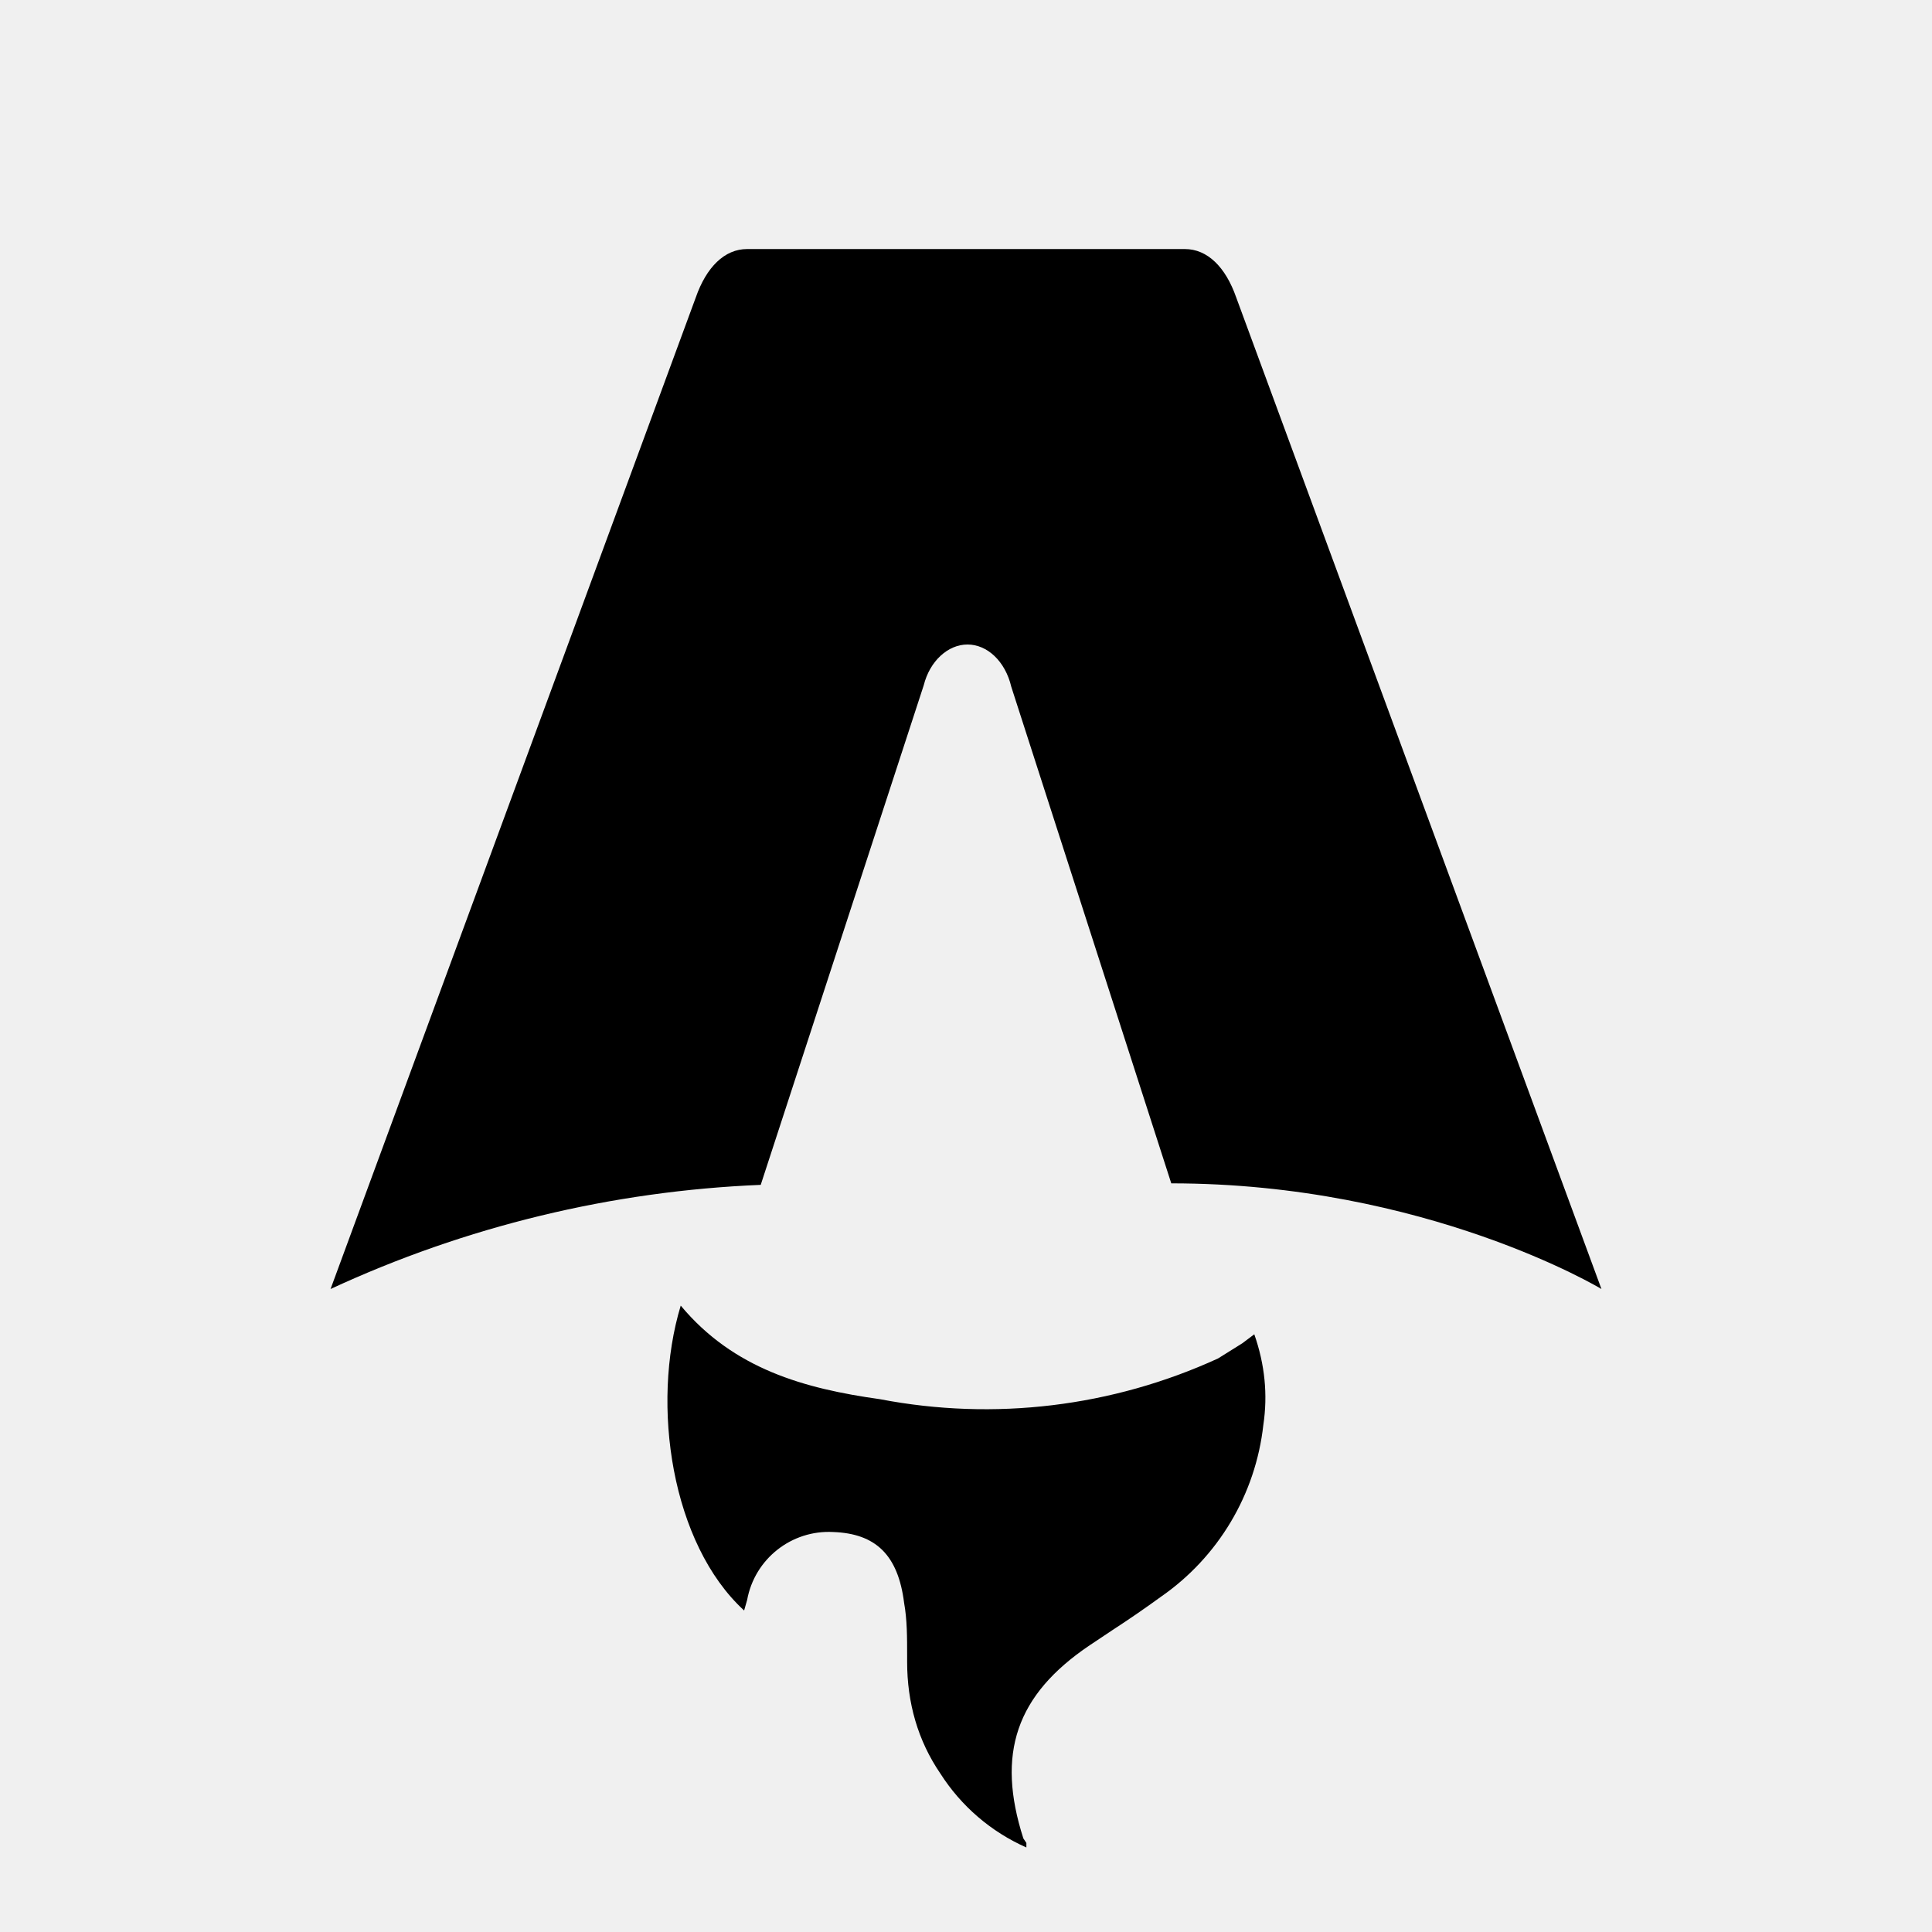
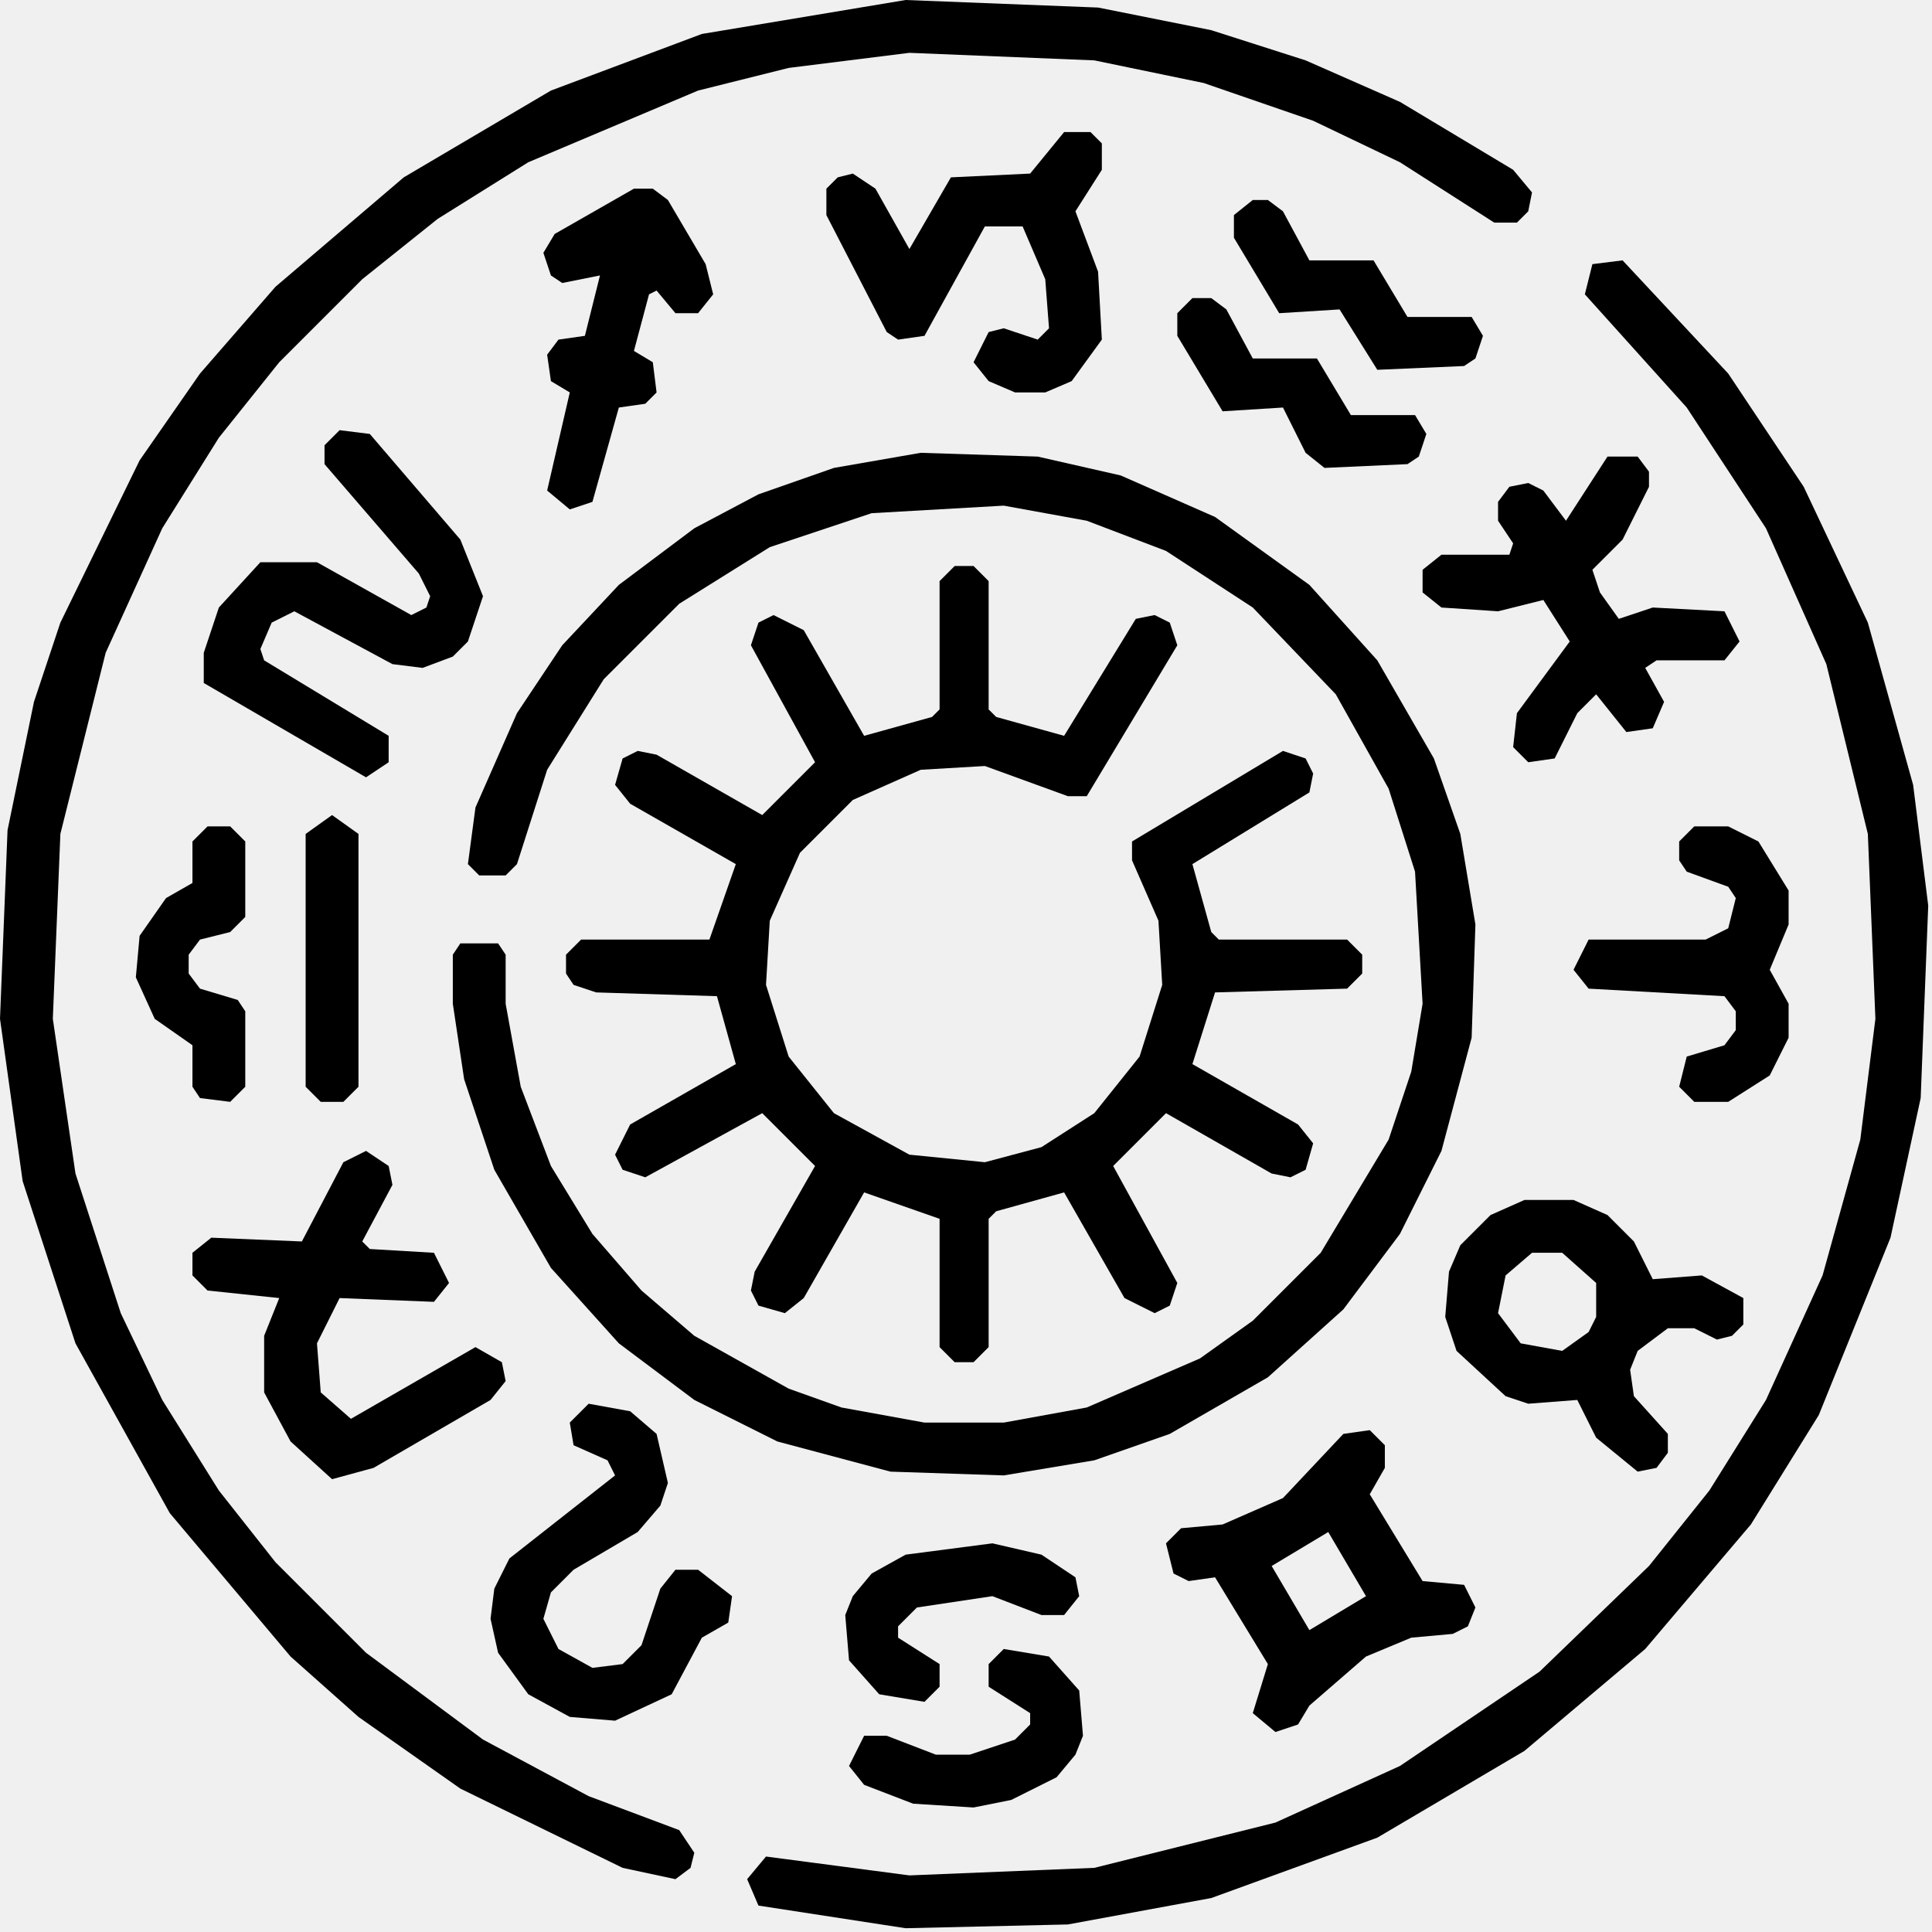
- <svg xmlns="http://www.w3.org/2000/svg" fill="none" viewBox="0 0 128 128">
-   <path d="M50.4 78.5a75.1 75.1 0 0 0-28.5 6.9l24.2-65.7c.7-2 1.9-3.2 3.4-3.2h29c1.5 0 2.7 1.2 3.4 3.2l24.2 65.7s-11.6-7-28.5-7L67 45.5c-.4-1.7-1.6-2.8-2.9-2.8-1.3 0-2.5 1.1-2.9 2.7L50.4 78.5Zm-1.1 28.2Zm-4.2-20.2c-2 6.6-.6 15.8 4.2 20.2a17.5 17.5 0 0 1 .2-.7 5.5 5.5 0 0 1 5.7-4.5c2.8.1 4.3 1.5 4.7 4.7.2 1.1.2 2.3.2 3.5v.4c0 2.7.7 5.2 2.2 7.4a13 13 0 0 0 5.7 4.9v-.3l-.2-.3c-1.8-5.6-.5-9.5 4.4-12.8l1.5-1a73 73 0 0 0 3.2-2.2 16 16 0 0 0 6.8-11.4c.3-2 .1-4-.6-6l-.8.6-1.6 1a37 37 0 0 1-22.4 2.7c-5-.7-9.7-2-13.2-6.2Z" />
-   <style>
-         path { fill: #000; }
-         @media (prefers-color-scheme: dark) {
-             path { fill: #FFF; }
-         }
-     </style>
+ <svg xmlns="http://www.w3.org/2000/svg" viewBox="0 0 512 512" role="img" aria-label="Horoscope zodiac icon">
+   <g id="horoscope-icon" fill="currentColor" fill-rule="evenodd">
+     <path id="shape-01" d="M286 448 L278 439 L266 437 L262 441 L262 447 L273 454 L273 457 L269 461 L257 465 L248 465 L235 460 L229 460 L225 468 L229 473 L242 478 L258 479 L268 477 L280 471 L285 465 L287 460 Z" />
+     <path id="shape-02" d="M285 418 L276 412 L263 409 L240 412 L231 417 L226 423 L224 428 L225 440 L233 449 L245 451 L249 447 L249 441 L238 434 L238 431 L243 426 L263 423 L276 428 L282 428 L286 423 Z" />
+     <path id="shape-03" d="M363 379 L356 380 L340 397 L324 404 L313 405 L309 409 L311 417 L315 419 L322 418 L336 441 L332 454 L338 459 L344 457 L347 452 L362 439 L374 434 L385 433 L389 431 L391 426 L388 420 L377 419 L363 396 L367 389 L367 383 Z M352 406 L362 423 L347 432 L337 415 Z" />
+     <path id="shape-04" d="M156 372 L151 377 L152 383 L161 387 L163 391 L135 413 L131 421 L130 429 L132 438 L140 449 L151 455 L163 456 L178 449 L186 434 L193 430 L194 423 L185 416 L179 416 L175 421 L170 436 L165 441 L157 442 L148 437 L144 429 L146 422 L152 416 L169 406 L175 399 L177 393 L174 380 L167 374 Z" />
+     <path id="shape-05" d="M395 322 L387 330 L384 337 L383 349 L386 358 L399 370 L405 372 L418 371 L423 381 L434 390 L439 389 L442 385 L442 380 L433 370 L432 363 L434 358 L442 352 L449 352 L455 355 L459 354 L462 351 L462 344 L451 338 L438 339 L433 329 L426 322 L417 318 L404 318 Z M406 332 L414 332 L423 340 L423 349 L421 353 L414 358 L403 356 L397 348 L399 338 Z" />
+     <path id="shape-06" d="M97 305 L91 308 L80 329 L56 328 L51 332 L51 338 L55 342 L74 344 L70 354 L70 369 L77 382 L88 392 L99 389 L130 371 L134 366 L133 361 L126 357 L93 376 L85 369 L84 356 L90 344 L115 345 L119 340 L115 332 L98 331 L96 329 L104 314 L103 309 Z" />
+     <path id="shape-07" d="M449 219 L445 223 L445 228 L447 231 L458 235 L460 238 L458 246 L452 249 L421 249 L417 257 L421 262 L457 264 L460 268 L460 273 L457 277 L447 280 L445 288 L449 292 L458 292 L469 285 L474 275 L474 266 L469 257 L474 245 L474 236 L466 223 L458 219 Z" />
+     <path id="shape-08" d="M55 219 L51 223 L51 234 L44 238 L37 248 L36 259 L41 270 L51 277 L51 288 L53 291 L61 292 L65 288 L65 268 L63 265 L53 262 L50 258 L50 253 L53 249 L61 247 L65 243 L65 223 L61 219 Z" />
+     <path id="shape-09" d="M88 216 L81 221 L81 288 L85 292 L91 292 L95 288 L95 221 Z" />
+     <path id="shape-10" d="M253 150 L249 154 L249 188 L247 190 L229 195 L213 167 L205 163 L201 165 L199 171 L216 202 L202 216 L174 200 L169 199 L165 201 L163 208 L167 213 L195 229 L188 249 L154 249 L150 253 L150 258 L152 261 L158 263 L190 264 L195 282 L167 298 L163 306 L165 310 L171 312 L202 295 L216 309 L200 337 L199 342 L201 346 L208 348 L213 344 L229 316 L249 323 L249 357 L253 361 L258 361 L262 357 L262 323 L264 321 L282 316 L298 344 L306 348 L310 346 L312 340 L295 309 L309 295 L337 311 L342 312 L346 310 L348 303 L344 298 L316 282 L322 263 L357 262 L361 258 L361 253 L357 249 L323 249 L321 247 L316 229 L347 210 L348 205 L346 201 L340 199 L300 223 L300 228 L307 244 L308 261 L302 280 L290 295 L276 304 L261 308 L241 306 L221 295 L209 280 L203 261 L204 244 L212 226 L226 212 L244 204 L261 203 L283 211 L288 211 L312 171 L310 165 L306 163 L301 164 L282 195 L264 190 L262 188 L262 154 L258 150 Z" />
+     <path id="shape-11" d="M434 121 L426 121 L415 138 L409 130 L405 128 L400 129 L397 133 L397 138 L401 144 L400 147 L382 147 L377 151 L377 157 L382 161 L397 162 L409 159 L416 170 L402 189 L401 198 L405 202 L412 201 L418 189 L423 184 L431 194 L438 193 L441 186 L436 177 L439 175 L457 175 L461 170 L457 162 L438 161 L429 164 L424 157 L422 151 L430 143 L437 129 L437 125 Z" />
+     <path id="shape-12" d="M244 120 L221 124 L201 131 L184 140 L164 155 L149 171 L137 189 L126 214 L124 229 L127 232 L134 232 L137 229 L145 204 L160 180 L180 160 L204 145 L231 136 L266 134 L288 138 L309 146 L332 161 L354 184 L368 209 L375 231 L377 266 L374 284 L368 302 L350 332 L332 350 L318 360 L288 373 L266 377 L245 377 L223 373 L209 368 L184 354 L170 342 L157 327 L146 309 L138 288 L134 266 L134 253 L132 250 L122 250 L120 253 L120 266 L123 286 L131 310 L146 336 L164 356 L184 371 L206 382 L236 390 L266 391 L290 387 L310 380 L336 365 L356 347 L371 327 L382 305 L390 275 L391 245 L387 221 L380 201 L365 175 L347 155 L322 137 L297 126 L275 121 Z" />
+     <path id="shape-13" d="M90 114 L86 118 L86 123 L111 152 L114 158 L113 161 L109 163 L84 149 L69 149 L58 161 L54 173 L54 181 L97 206 L103 202 L103 195 L70 175 L69 172 L72 165 L78 162 L104 176 L112 177 L120 174 L124 170 L128 158 L122 143 L98 115 Z" />
+     <path id="shape-14" d="M312 83 L312 89 L324 109 L340 108 L346 120 L351 124 L373 123 L376 121 L378 115 L375 110 L358 110 L349 95 L332 95 L325 82 L321 79 L316 79 Z" />
+     <path id="shape-15" d="M430 69 L422 70 L420 78 L447 108 L468 140 L484 176 L495 221 L497 270 L493 302 L483 338 L468 371 L453 395 L437 415 L408 443 L371 468 L338 483 L290 495 L241 497 L203 492 L198 498 L201 505 L240 511 L283 510 L321 503 L365 487 L404 464 L436 437 L464 404 L482 375 L501 328 L509 291 L511 240 L507 208 L495 165 L478 129 L458 99 Z" />
+     <path id="shape-16" d="M327 57 L327 63 L339 83 L355 82 L365 98 L388 97 L391 95 L393 89 L390 84 L373 84 L364 69 L347 69 L340 56 L336 53 L332 53 Z" />
+     <path id="shape-17" d="M173 50 L168 50 L147 62 L144 67 L146 73 L149 75 L159 73 L155 89 L148 90 L145 94 L146 101 L151 104 L145 130 L151 135 L157 133 L164 108 L171 107 L174 104 L173 96 L168 93 L172 78 L174 77 L179 83 L185 83 L189 78 L187 70 L177 53 Z" />
+     <path id="shape-18" d="M292 38 L289 35 L282 35 L273 46 L252 47 L241 66 L232 50 L226 46 L222 47 L219 50 L219 57 L235 88 L238 90 L245 89 L261 60 L271 60 L277 74 L278 87 L275 90 L266 87 L262 88 L258 96 L262 101 L269 104 L277 104 L284 101 L292 90 L291 72 L285 56 L292 45 Z" />
+     <path id="shape-19" d="M346 16 L321 8 L291 2 L240 0 L186 9 L146 24 L107 47 L73 76 L53 99 L37 122 L16 165 L9 186 L2 220 L0 270 L6 313 L20 356 L45 401 L77 439 L95 455 L122 474 L165 495 L179 498 L183 495 L184 491 L180 485 L156 476 L128 461 L97 438 L73 414 L58 395 L43 371 L32 348 L20 311 L14 270 L16 221 L28 173 L43 140 L58 116 L74 96 L96 74 L116 58 L140 43 L185 24 L209 18 L241 14 L290 16 L319 22 L348 32 L371 43 L396 59 L402 59 L405 56 L406 51 L401 45 L371 27 Z" />
+   </g>
</svg>
